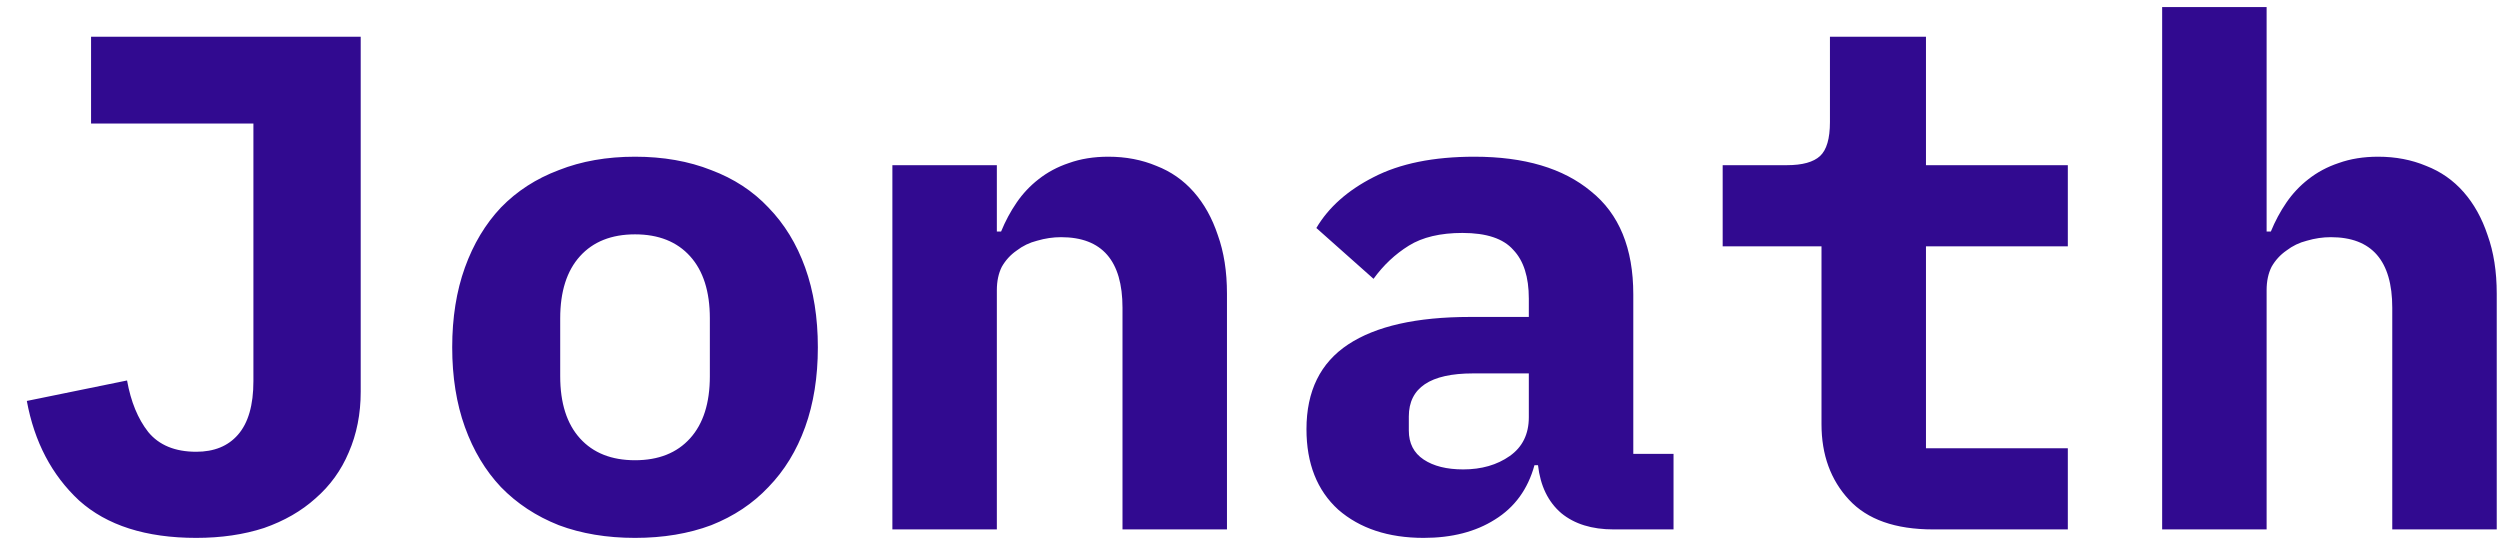
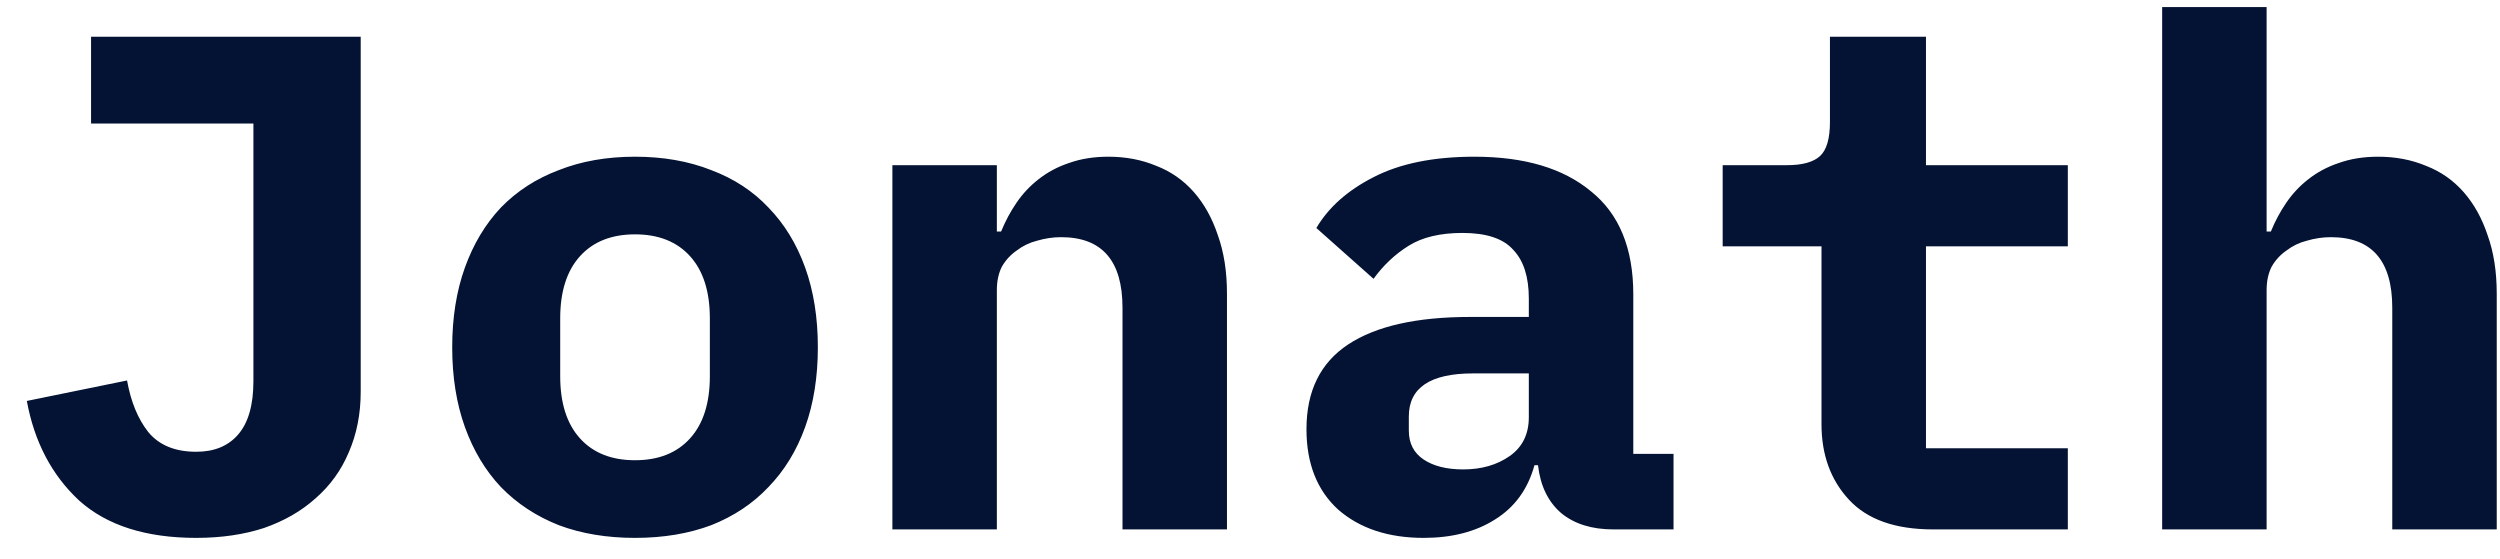
<svg xmlns="http://www.w3.org/2000/svg" width="85" height="19" viewBox="0 0 85 19" fill="none">
-   <path d="M12.264 1.248V13.32C12.264 14.072 12.128 14.76 11.856 15.384C11.6 15.992 11.224 16.512 10.728 16.944C10.248 17.376 9.664 17.712 8.976 17.952C8.288 18.176 7.52 18.288 6.672 18.288C4.96 18.288 3.632 17.864 2.688 17.016C1.76 16.152 1.168 15.024 0.912 13.632L4.32 12.936C4.448 13.656 4.688 14.24 5.04 14.688C5.408 15.136 5.952 15.36 6.672 15.36C7.28 15.36 7.752 15.168 8.088 14.784C8.44 14.384 8.616 13.776 8.616 12.96V4.2H3.096V1.248H12.264ZM21.591 18.288C20.631 18.288 19.767 18.144 18.999 17.856C18.231 17.552 17.575 17.12 17.031 16.56C16.503 16 16.095 15.32 15.807 14.52C15.519 13.72 15.375 12.816 15.375 11.808C15.375 10.8 15.519 9.896 15.807 9.096C16.095 8.296 16.503 7.616 17.031 7.056C17.575 6.496 18.231 6.072 18.999 5.784C19.767 5.48 20.631 5.328 21.591 5.328C22.551 5.328 23.415 5.48 24.183 5.784C24.951 6.072 25.599 6.496 26.127 7.056C26.671 7.616 27.087 8.296 27.375 9.096C27.663 9.896 27.807 10.8 27.807 11.808C27.807 12.816 27.663 13.72 27.375 14.52C27.087 15.32 26.671 16 26.127 16.56C25.599 17.12 24.951 17.552 24.183 17.856C23.415 18.144 22.551 18.288 21.591 18.288ZM21.591 15.648C22.391 15.648 23.015 15.4 23.463 14.904C23.911 14.408 24.135 13.704 24.135 12.792V10.824C24.135 9.912 23.911 9.208 23.463 8.712C23.015 8.216 22.391 7.968 21.591 7.968C20.791 7.968 20.167 8.216 19.719 8.712C19.271 9.208 19.047 9.912 19.047 10.824V12.792C19.047 13.704 19.271 14.408 19.719 14.904C20.167 15.4 20.791 15.648 21.591 15.648ZM30.341 18V5.616H33.893V7.872H34.037C34.181 7.52 34.357 7.192 34.565 6.888C34.773 6.584 35.021 6.32 35.309 6.096C35.613 5.856 35.957 5.672 36.341 5.544C36.741 5.4 37.189 5.328 37.685 5.328C38.277 5.328 38.821 5.432 39.317 5.64C39.813 5.832 40.237 6.128 40.589 6.528C40.941 6.928 41.213 7.416 41.405 7.992C41.613 8.568 41.717 9.232 41.717 9.984V18H38.165V10.464C38.165 8.864 37.469 8.064 36.077 8.064C35.805 8.064 35.533 8.104 35.261 8.184C35.005 8.248 34.773 8.36 34.565 8.52C34.357 8.664 34.189 8.848 34.061 9.072C33.949 9.296 33.893 9.56 33.893 9.864V18H30.341ZM54.86 18C54.124 18 53.532 17.816 53.084 17.448C52.636 17.064 52.372 16.52 52.292 15.816H52.172C51.948 16.632 51.5 17.248 50.828 17.664C50.172 18.08 49.364 18.288 48.404 18.288C47.204 18.288 46.236 17.968 45.5 17.328C44.78 16.672 44.42 15.76 44.42 14.592C44.42 13.296 44.892 12.336 45.836 11.712C46.78 11.088 48.164 10.776 49.988 10.776H51.98V10.152C51.98 9.416 51.804 8.864 51.452 8.496C51.116 8.112 50.54 7.92 49.724 7.92C48.972 7.92 48.364 8.064 47.9 8.352C47.436 8.64 47.036 9.016 46.7 9.48L44.756 7.752C45.172 7.048 45.82 6.472 46.7 6.024C47.596 5.56 48.74 5.328 50.132 5.328C51.828 5.328 53.148 5.72 54.092 6.504C55.052 7.272 55.532 8.44 55.532 10.008V15.432H56.9V18H54.86ZM49.748 15.96C50.372 15.96 50.9 15.808 51.332 15.504C51.764 15.2 51.98 14.76 51.98 14.184V12.696H50.084C48.628 12.696 47.9 13.184 47.9 14.16V14.64C47.9 15.072 48.068 15.4 48.404 15.624C48.74 15.848 49.188 15.96 49.748 15.96ZM65.722 18C64.442 18 63.49 17.664 62.867 16.992C62.242 16.32 61.931 15.464 61.931 14.424V8.376H58.571V5.616H60.755C61.282 5.616 61.658 5.512 61.883 5.304C62.106 5.096 62.218 4.712 62.218 4.152V1.248H65.483V5.616H70.306V8.376H65.483V15.24H70.306V18H65.722ZM73.513 0.24H77.065V7.872H77.209C77.353 7.52 77.529 7.192 77.737 6.888C77.945 6.584 78.193 6.32 78.481 6.096C78.785 5.856 79.129 5.672 79.513 5.544C79.913 5.4 80.361 5.328 80.857 5.328C81.449 5.328 81.993 5.432 82.489 5.64C82.985 5.832 83.409 6.128 83.761 6.528C84.113 6.928 84.385 7.416 84.577 7.992C84.785 8.568 84.889 9.232 84.889 9.984V18H81.337V10.464C81.337 8.864 80.641 8.064 79.249 8.064C78.977 8.064 78.705 8.104 78.433 8.184C78.177 8.248 77.945 8.36 77.737 8.52C77.529 8.664 77.361 8.848 77.233 9.072C77.121 9.296 77.065 9.56 77.065 9.864V18H73.513V0.24Z" fill="#310A90" />
+   <path d="M12.264 1.248V13.32C12.264 14.072 12.128 14.76 11.856 15.384C11.6 15.992 11.224 16.512 10.728 16.944C10.248 17.376 9.664 17.712 8.976 17.952C8.288 18.176 7.52 18.288 6.672 18.288C4.96 18.288 3.632 17.864 2.688 17.016C1.76 16.152 1.168 15.024 0.912 13.632L4.32 12.936C4.448 13.656 4.688 14.24 5.04 14.688C5.408 15.136 5.952 15.36 6.672 15.36C7.28 15.36 7.752 15.168 8.088 14.784C8.44 14.384 8.616 13.776 8.616 12.96V4.2H3.096V1.248H12.264ZM21.591 18.288C20.631 18.288 19.767 18.144 18.999 17.856C18.231 17.552 17.575 17.12 17.031 16.56C16.503 16 16.095 15.32 15.807 14.52C15.519 13.72 15.375 12.816 15.375 11.808C15.375 10.8 15.519 9.896 15.807 9.096C16.095 8.296 16.503 7.616 17.031 7.056C17.575 6.496 18.231 6.072 18.999 5.784C19.767 5.48 20.631 5.328 21.591 5.328C22.551 5.328 23.415 5.48 24.183 5.784C24.951 6.072 25.599 6.496 26.127 7.056C26.671 7.616 27.087 8.296 27.375 9.096C27.663 9.896 27.807 10.8 27.807 11.808C27.807 12.816 27.663 13.72 27.375 14.52C27.087 15.32 26.671 16 26.127 16.56C25.599 17.12 24.951 17.552 24.183 17.856C23.415 18.144 22.551 18.288 21.591 18.288ZM21.591 15.648C22.391 15.648 23.015 15.4 23.463 14.904C23.911 14.408 24.135 13.704 24.135 12.792V10.824C24.135 9.912 23.911 9.208 23.463 8.712C23.015 8.216 22.391 7.968 21.591 7.968C20.791 7.968 20.167 8.216 19.719 8.712C19.271 9.208 19.047 9.912 19.047 10.824V12.792C19.047 13.704 19.271 14.408 19.719 14.904C20.167 15.4 20.791 15.648 21.591 15.648ZM30.341 18V5.616H33.893V7.872H34.037C34.181 7.52 34.357 7.192 34.565 6.888C34.773 6.584 35.021 6.32 35.309 6.096C35.613 5.856 35.957 5.672 36.341 5.544C36.741 5.4 37.189 5.328 37.685 5.328C38.277 5.328 38.821 5.432 39.317 5.64C39.813 5.832 40.237 6.128 40.589 6.528C40.941 6.928 41.213 7.416 41.405 7.992C41.613 8.568 41.717 9.232 41.717 9.984V18H38.165V10.464C38.165 8.864 37.469 8.064 36.077 8.064C35.805 8.064 35.533 8.104 35.261 8.184C35.005 8.248 34.773 8.36 34.565 8.52C34.357 8.664 34.189 8.848 34.061 9.072C33.949 9.296 33.893 9.56 33.893 9.864V18H30.341ZM54.86 18C54.124 18 53.532 17.816 53.084 17.448C52.636 17.064 52.372 16.52 52.292 15.816H52.172C51.948 16.632 51.5 17.248 50.828 17.664C50.172 18.08 49.364 18.288 48.404 18.288C47.204 18.288 46.236 17.968 45.5 17.328C44.78 16.672 44.42 15.76 44.42 14.592C44.42 13.296 44.892 12.336 45.836 11.712C46.78 11.088 48.164 10.776 49.988 10.776H51.98V10.152C51.98 9.416 51.804 8.864 51.452 8.496C51.116 8.112 50.54 7.92 49.724 7.92C48.972 7.92 48.364 8.064 47.9 8.352C47.436 8.64 47.036 9.016 46.7 9.48L44.756 7.752C45.172 7.048 45.82 6.472 46.7 6.024C47.596 5.56 48.74 5.328 50.132 5.328C51.828 5.328 53.148 5.72 54.092 6.504C55.052 7.272 55.532 8.44 55.532 10.008V15.432H56.9V18H54.86ZM49.748 15.96C50.372 15.96 50.9 15.808 51.332 15.504C51.764 15.2 51.98 14.76 51.98 14.184V12.696H50.084C48.628 12.696 47.9 13.184 47.9 14.16V14.64C47.9 15.072 48.068 15.4 48.404 15.624C48.74 15.848 49.188 15.96 49.748 15.96ZM65.722 18C64.442 18 63.49 17.664 62.867 16.992C62.242 16.32 61.931 15.464 61.931 14.424V8.376H58.571V5.616H60.755C61.282 5.616 61.658 5.512 61.883 5.304C62.106 5.096 62.218 4.712 62.218 4.152V1.248H65.483V5.616H70.306V8.376H65.483V15.24H70.306V18H65.722ZM73.513 0.24H77.065V7.872H77.209C77.353 7.52 77.529 7.192 77.737 6.888C77.945 6.584 78.193 6.32 78.481 6.096C78.785 5.856 79.129 5.672 79.513 5.544C79.913 5.4 80.361 5.328 80.857 5.328C81.449 5.328 81.993 5.432 82.489 5.64C82.985 5.832 83.409 6.128 83.761 6.528C84.113 6.928 84.385 7.416 84.577 7.992C84.785 8.568 84.889 9.232 84.889 9.984V18H81.337V10.464C81.337 8.864 80.641 8.064 79.249 8.064C78.977 8.064 78.705 8.104 78.433 8.184C78.177 8.248 77.945 8.36 77.737 8.52C77.529 8.664 77.361 8.848 77.233 9.072C77.121 9.296 77.065 9.56 77.065 9.864V18H73.513V0.24Z" fill="#041333" />
</svg>
